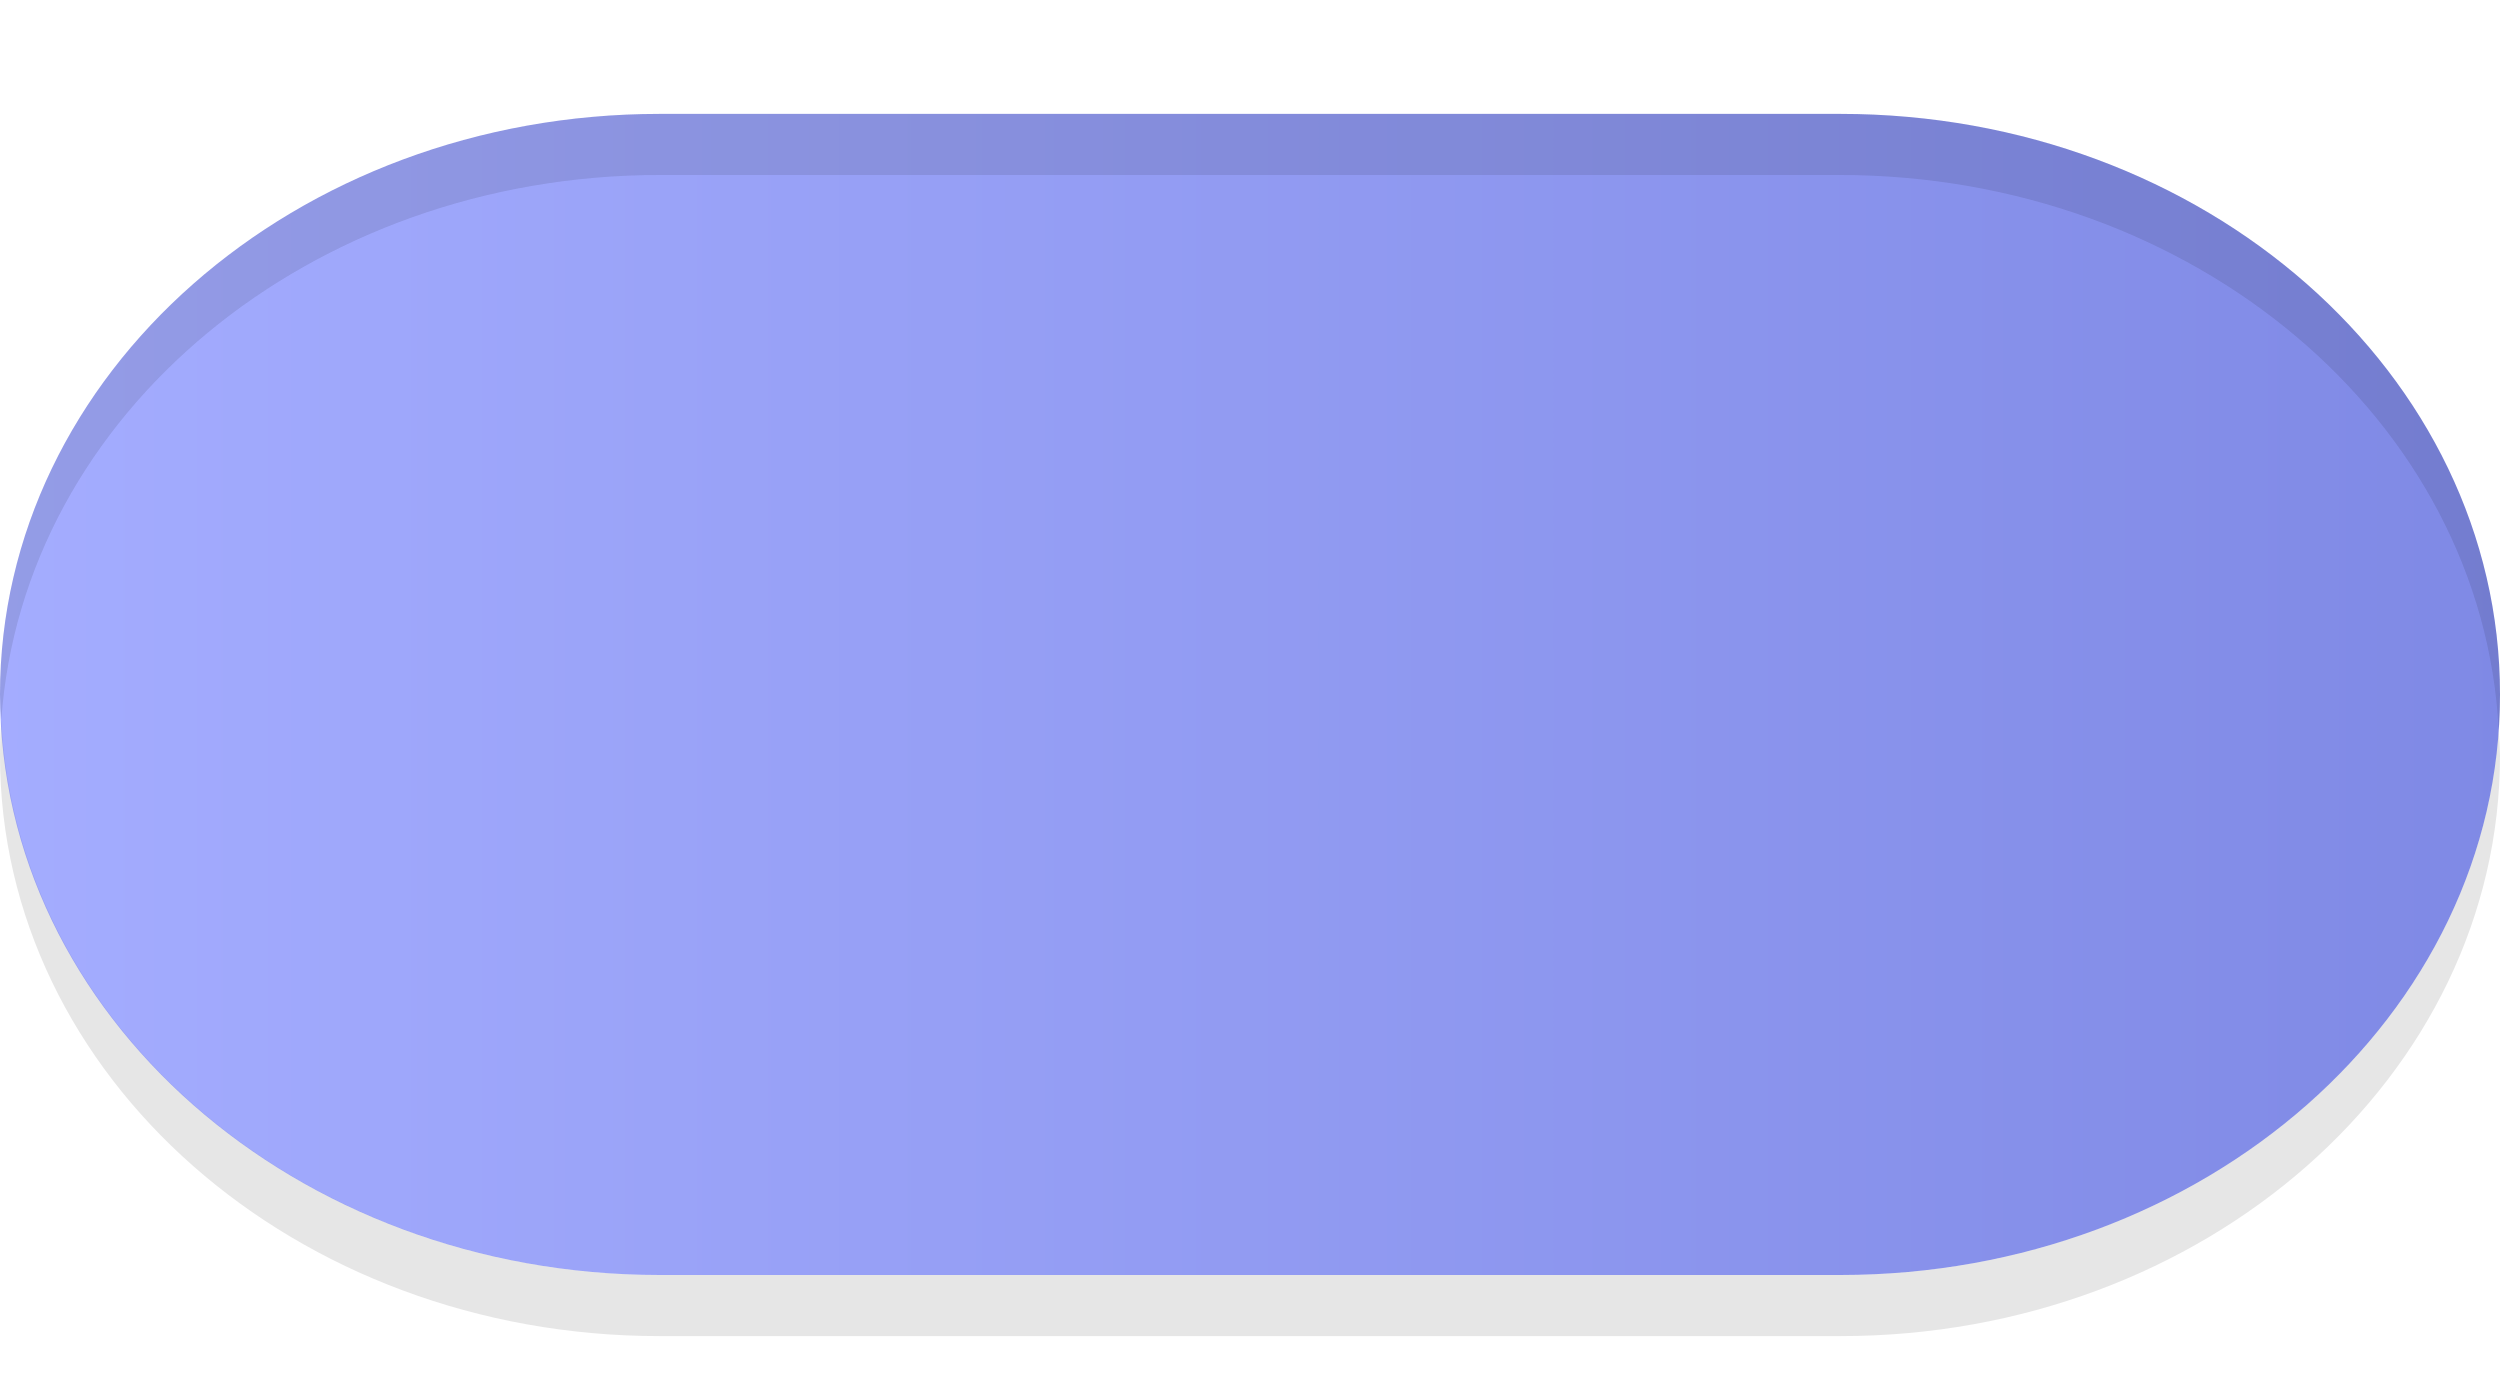
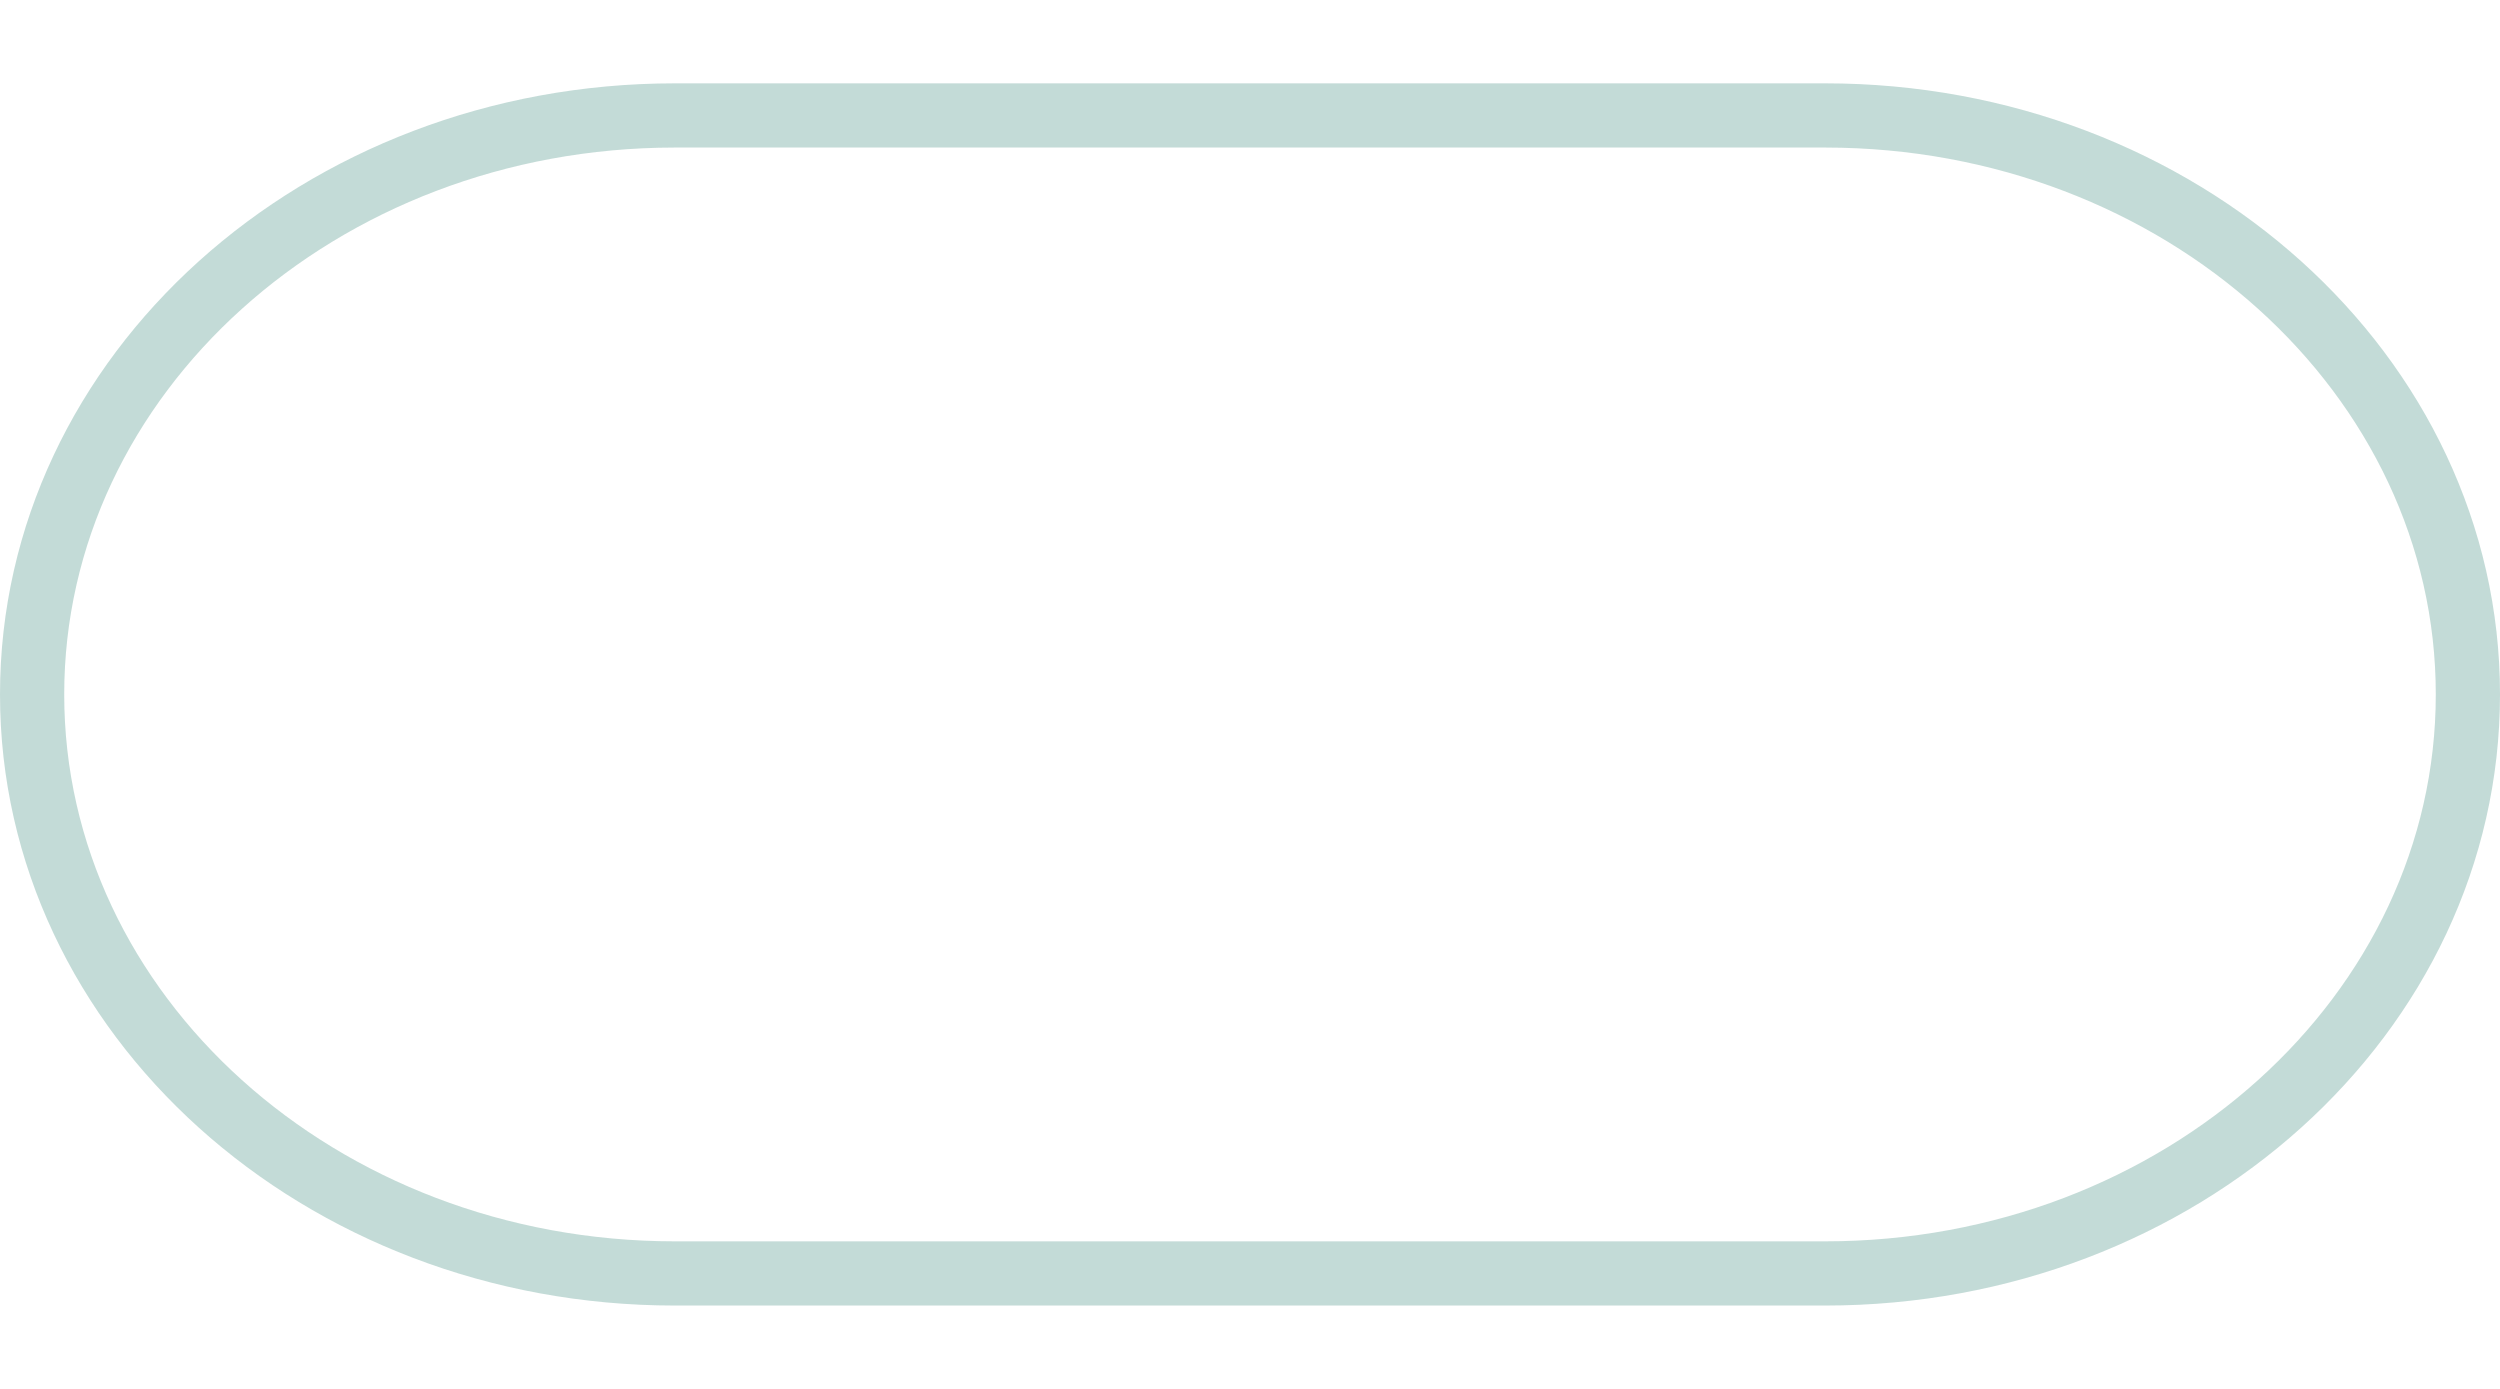
<svg xmlns="http://www.w3.org/2000/svg" xmlns:xlink="http://www.w3.org/1999/xlink" style="isolation:isolate" viewBox="0 0 45 25" width="45" height="25" version="1.1" id="svg4">
  <defs id="defs8">
    <linearGradient id="linearGradient1">
      <stop style="stop-color:#495aff;stop-opacity:1;" offset="0" id="stop1" />
      <stop style="stop-color:#0014cc;stop-opacity:1;" offset="1" id="stop2" />
    </linearGradient>
    <linearGradient xlink:href="#linearGradient1" id="linearGradient2" x1="0" y1="12.5" x2="45" y2="12.5" gradientUnits="userSpaceOnUse" />
-     <linearGradient xlink:href="#linearGradient1" id="linearGradient4" x1="-5.6843419e-14" y1="12.5" x2="45" y2="12.5" gradientUnits="userSpaceOnUse" gradientTransform="translate(0)" />
  </defs>
  <path id="rect27178" style="display:none;opacity:0.5;fill:url(#linearGradient2);fill-opacity:1;stroke-width:0" d="m 10.5,2 h 24 C 40.317,2 45,6.683 45,12.5 45,18.317 40.317,23 34.5,23 h -24 C 4.683,23 0,18.317 0,12.5 0,6.683 4.683,2 10.5,2 Z" />
-   <path style="isolation:isolate;fill:#000000;fill-opacity:0.1;stroke-width:1.173" d="M 0.024,12.955 A 11.875,10.45 0 0 0 0,13.6 11.875,10.45 0 0 0 11.875,24.05 h 9.375 2.5 9.375 A 11.875,10.45 0 0 0 45,13.6 11.875,10.45 0 0 0 44.976,13.145 11.875,10.45 0 0 1 33.125,22.95 h -9.375 -2.5 -9.375 A 11.875,10.45 0 0 1 0.024,12.955 Z" id="path900" />
-   <path style="display:inline;isolation:isolate;fill:url(#linearGradient4);fill-opacity:1;stroke-width:1.173;opacity:0.5" d="M 11.875,2.05 A 11.875,10.45 0 0 0 0,12.5 11.875,10.45 0 0 0 11.875,22.95 h 9.375 2.5 9.375 A 11.875,10.45 0 0 0 45,12.5 11.875,10.45 0 0 0 33.125,2.05 h -9.375 -2.5 z" id="path872" />
-   <path style="isolation:isolate;fill:#000000;fill-opacity:0.1;stroke-width:1.173" d="M 11.875,2.05 A 11.875,10.45 0 0 0 0,12.5 11.875,10.45 0 0 0 0.024,12.955 11.875,10.45 0 0 1 11.875,3.15 h 9.375 2.5 9.375 A 11.875,10.45 0 0 1 44.976,13.145 11.875,10.45 0 0 0 45,12.5 11.875,10.45 0 0 0 33.125,2.05 h -9.375 -2.5 z" id="path902" />
+   <path style="display:inline;opacity:0.5;isolation:isolate;fill:none;fill-opacity:1;stroke:#88b7af;stroke-width:1.156;stroke-opacity:1" d="M 12.148,2.078 A 11.57,10.422 0 0 0 0.578,12.5 11.57,10.422 0 0 0 12.148,22.922 h 9.134 2.436 9.134 A 11.57,10.422 0 0 0 44.422,12.5 11.57,10.422 0 0 0 32.852,2.078 h -9.134 -2.436 z" id="path872" />
</svg>
